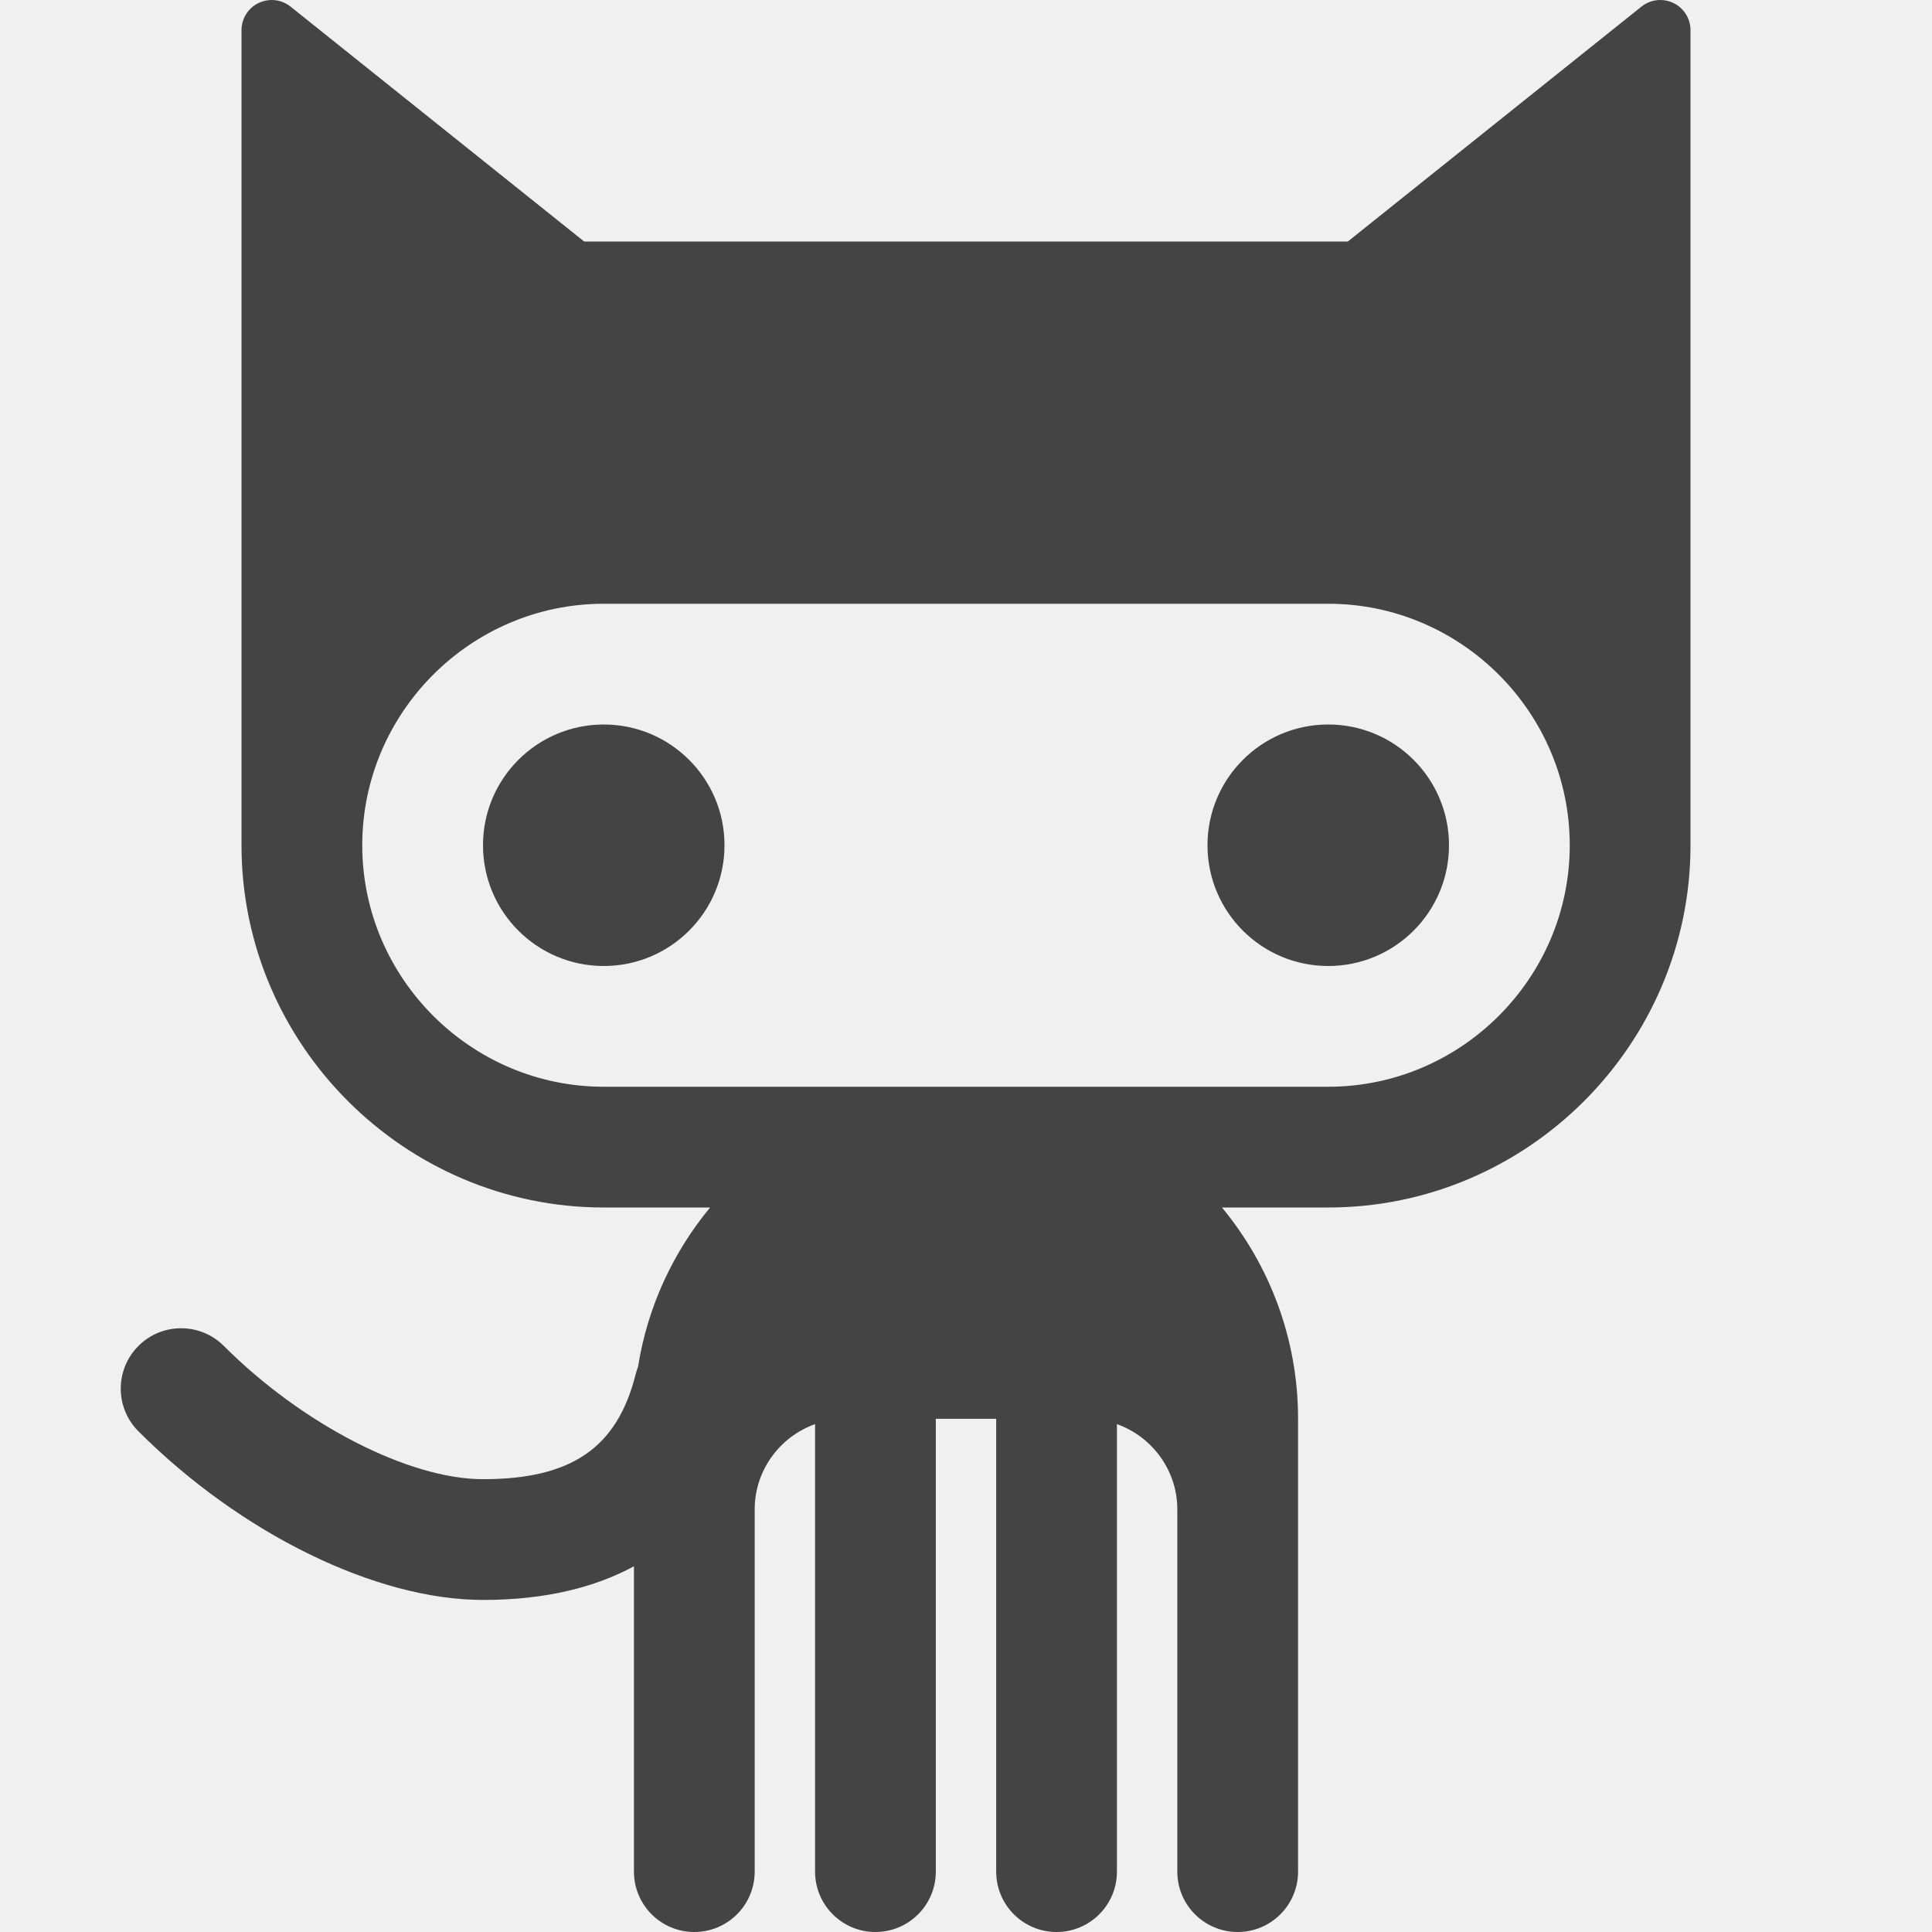
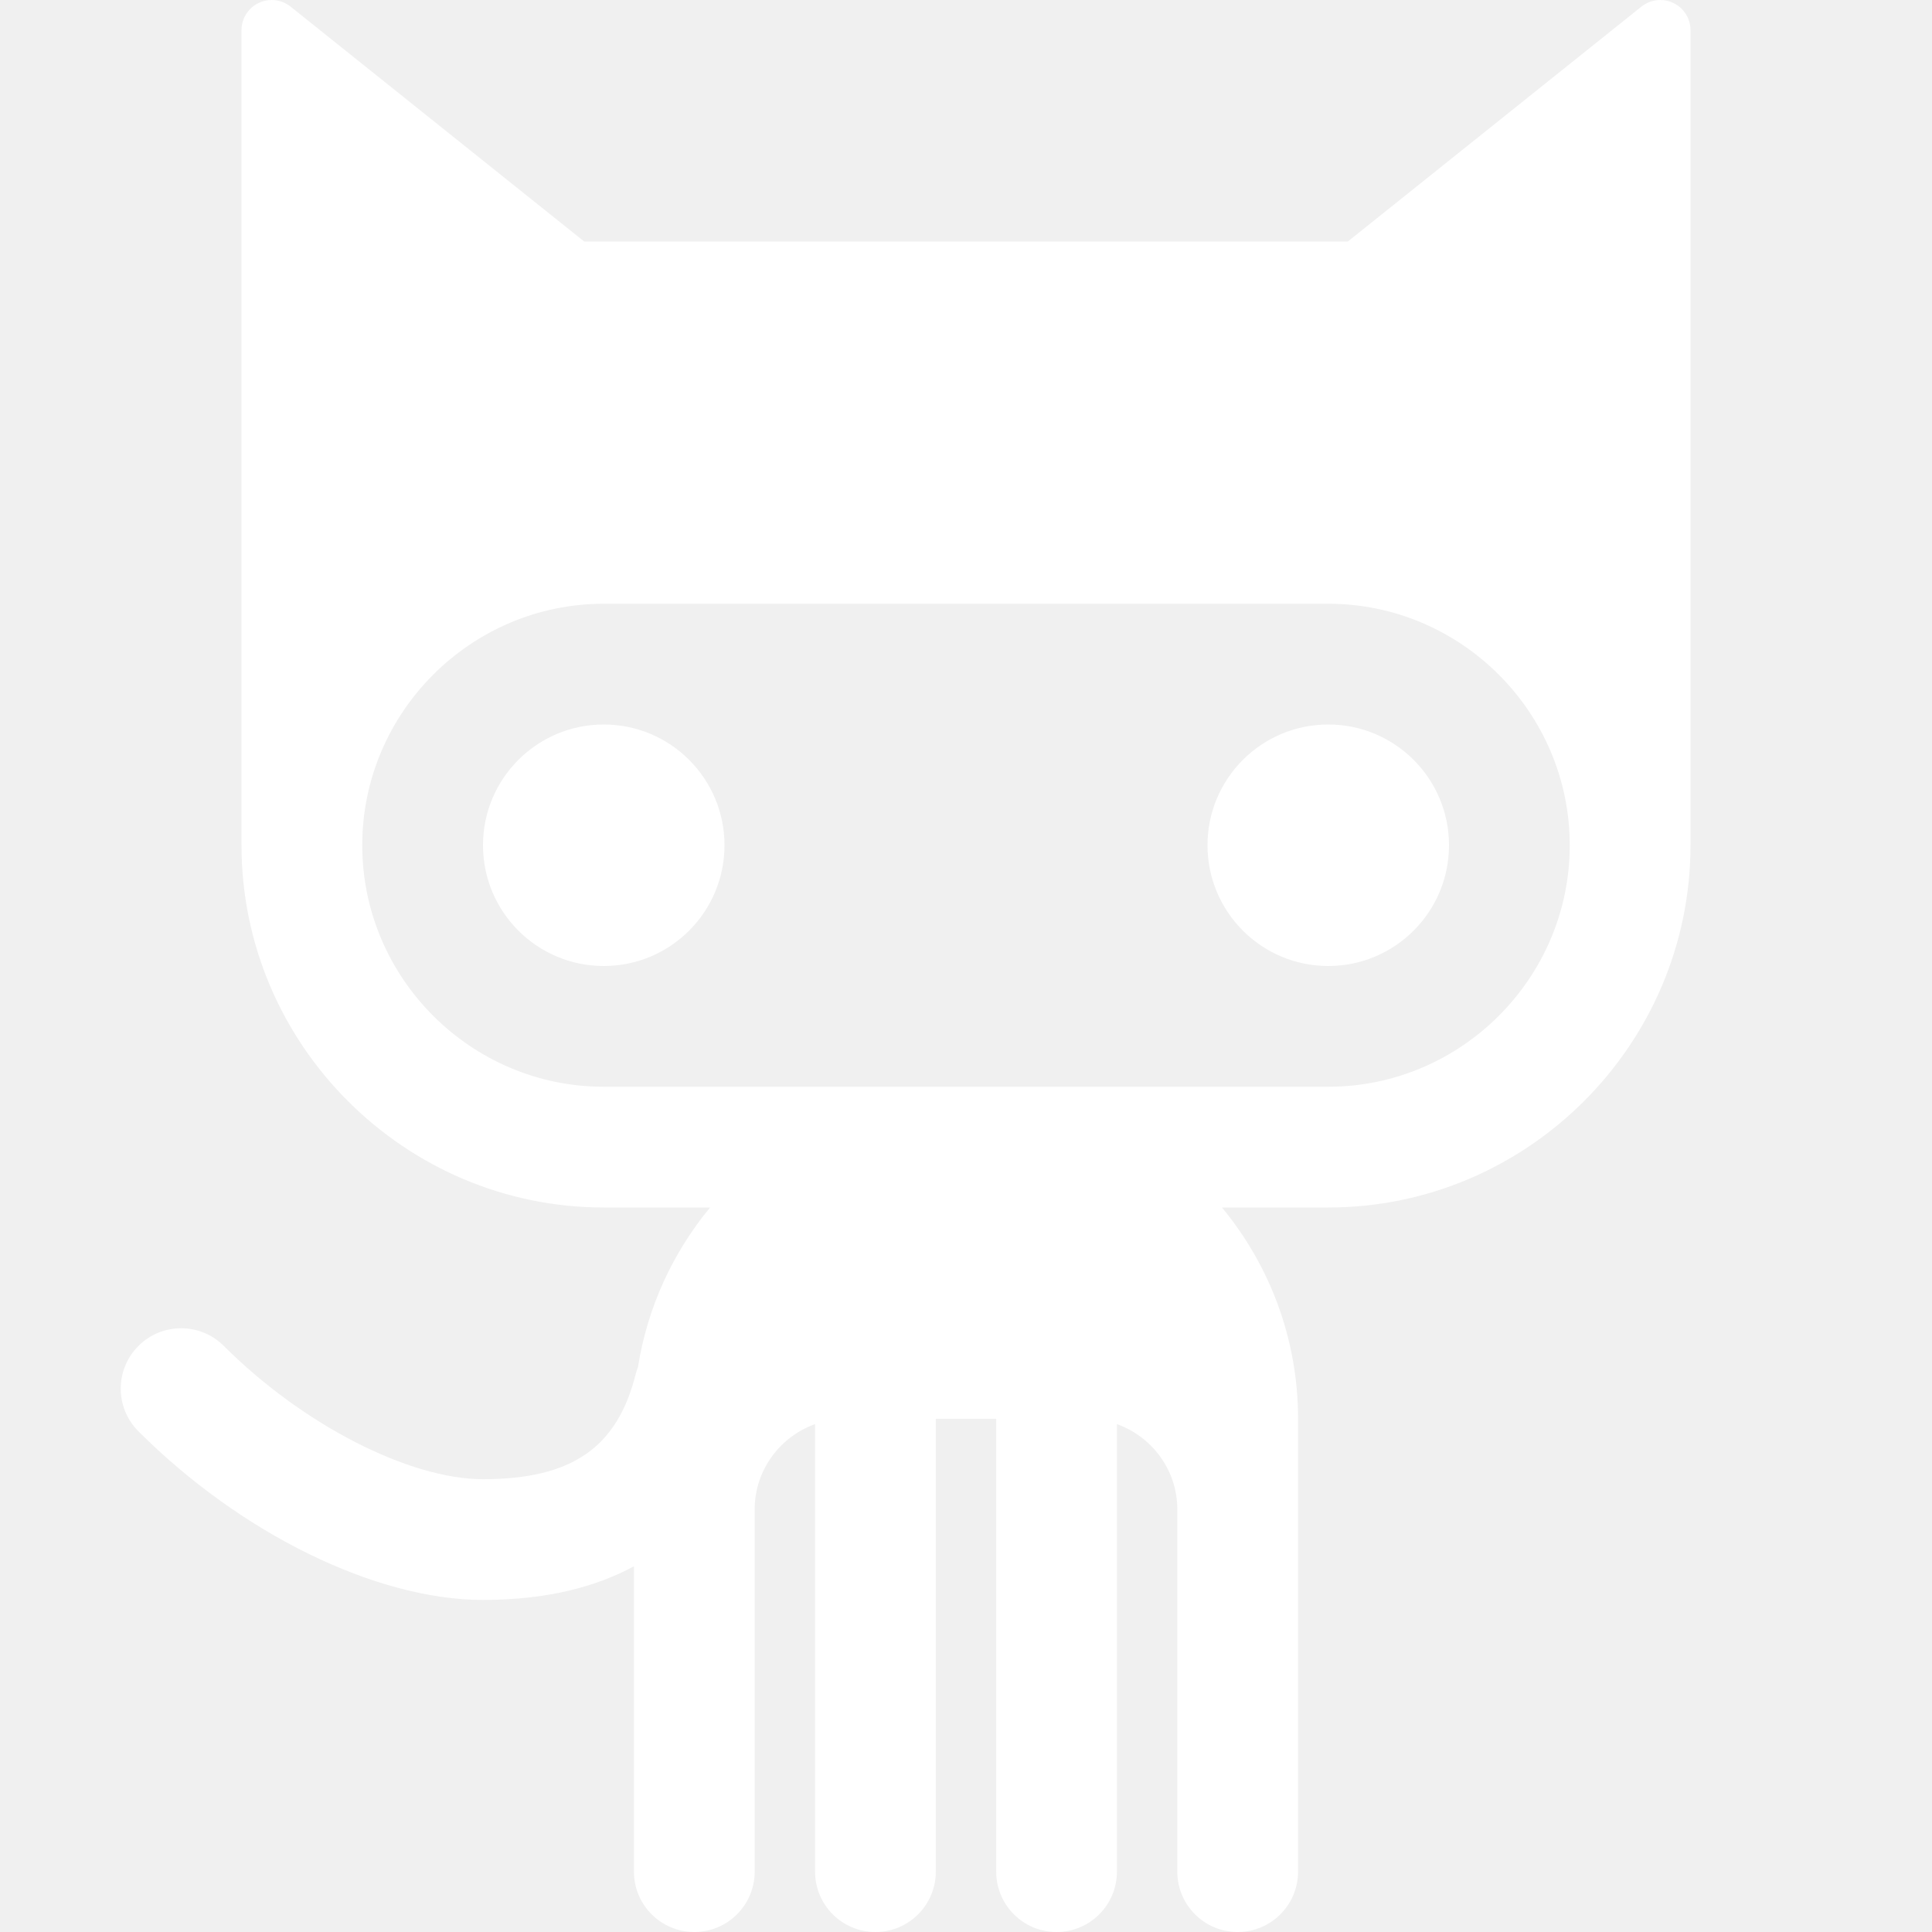
<svg xmlns="http://www.w3.org/2000/svg" version="1.1" id="Layer_1" x="0px" y="0px" width="256px" height="256px" viewBox="0 0 256 256" enable-background="new 0 0 256 256" xml:space="preserve">
-   <path fill="#444444" d="M96,112c0,8.837-7.164,16-16,16s-16-7.163-16-16s7.164-16,16-16S96,103.163,96,112z M176,96  c-8.836,0-16,7.163-16,16s7.164,16,16,16s16-7.163,16-16S184.836,96,176,96z M224,4v108c0,26.4-21.6,48-48,48h-14.084  c6.296,7.613,10.084,17.372,10.084,28v60c0,4.418-3.582,8-8,8s-8-3.582-8-8v-48c0-5.196-3.354-9.638-8-11.296V248  c0,4.418-3.582,8-8,8s-8-3.582-8-8v-60h-8v60c0,4.418-3.582,8-8,8s-8-3.582-8-8v-59.296c-4.646,1.658-8,6.1-8,11.296v48  c0,4.418-3.582,8-8,8s-8-3.582-8-8v-40.459c-0.001,0-0.002,0.001-0.002,0.001C78.936,210.281,72.412,212,64,212  c-14.163,0-32.084-8.771-45.657-22.343C16.781,188.096,16,186.048,16,184c0-2.047,0.781-4.094,2.343-5.657  C19.905,176.781,21.952,176,24,176c2.047,0,4.095,0.781,5.657,2.343C40.053,188.739,54.175,196,64,196  c11.743,0,17.796-4.169,20.238-13.94c0.081-0.322,0.186-0.632,0.303-0.935c0-0.001,0-0.002,0-0.002  c1.252-7.943,4.64-15.186,9.551-21.123H80c-26.4,0-48-21.6-48-48V4c0-1.538,0.881-2.939,2.267-3.605C34.818,0.13,35.411,0,36,0  c0.892,0,1.776,0.298,2.5,0.877L77.402,32h101.195l38.903-31.123C218.225,0.298,219.109,0,220,0c0.59,0,1.182,0.13,1.732,0.395  C223.119,1.061,224,2.462,224,4z M208,112c0-17.6-14.4-32-32-32H80c-17.6,0-32,14.4-32,32s14.4,32,32,32h96  C193.6,144,208,129.6,208,112z" />
+   <path fill="#FFFFFF" d="M96,112c0,8.837-7.164,16-16,16s-16-7.163-16-16s7.164-16,16-16S96,103.163,96,112z M176,96  c-8.836,0-16,7.163-16,16s7.164,16,16,16s16-7.163,16-16S184.836,96,176,96z M224,4v108c0,26.4-21.6,48-48,48h-14.084  c6.296,7.613,10.084,17.372,10.084,28v60c0,4.418-3.582,8-8,8s-8-3.582-8-8v-48c0-5.195-3.354-9.639-8-11.296V248  c0,4.418-3.582,8-8,8s-8-3.582-8-8v-60h-8v60c0,4.418-3.582,8-8,8s-8-3.582-8-8v-59.296c-4.646,1.657-8,6.101-8,11.296v48  c0,4.418-3.582,8-8,8s-8-3.582-8-8v-40.459c-0.001,0-0.002,0.001-0.002,0.001C78.936,210.281,72.412,212,64,212  c-14.163,0-32.084-8.771-45.657-22.343C16.781,188.096,16,186.048,16,184c0-2.047,0.781-4.094,2.343-5.657  C19.905,176.781,21.952,176,24,176c2.047,0,4.095,0.781,5.657,2.343C40.053,188.739,54.175,196,64,196  c11.743,0,17.796-4.169,20.238-13.939c0.081-0.322,0.186-0.633,0.303-0.936c0-0.001,0-0.002,0-0.002  c1.252-7.943,4.64-15.186,9.551-21.123H80c-26.4,0-48-21.6-48-48V4c0-1.538,0.881-2.939,2.267-3.605C34.818,0.13,35.411,0,36,0  c0.892,0,1.776,0.298,2.5,0.877L77.402,32h101.196L217.5,0.877C218.225,0.298,219.109,0,220,0c0.59,0,1.182,0.13,1.732,0.395  C223.119,1.061,224,2.462,224,4z M208,112c0-17.6-14.4-32-32-32H80c-17.6,0-32,14.4-32,32c0,17.6,14.4,32,32,32h96  C193.6,144,208,129.6,208,112z" />
</svg>
